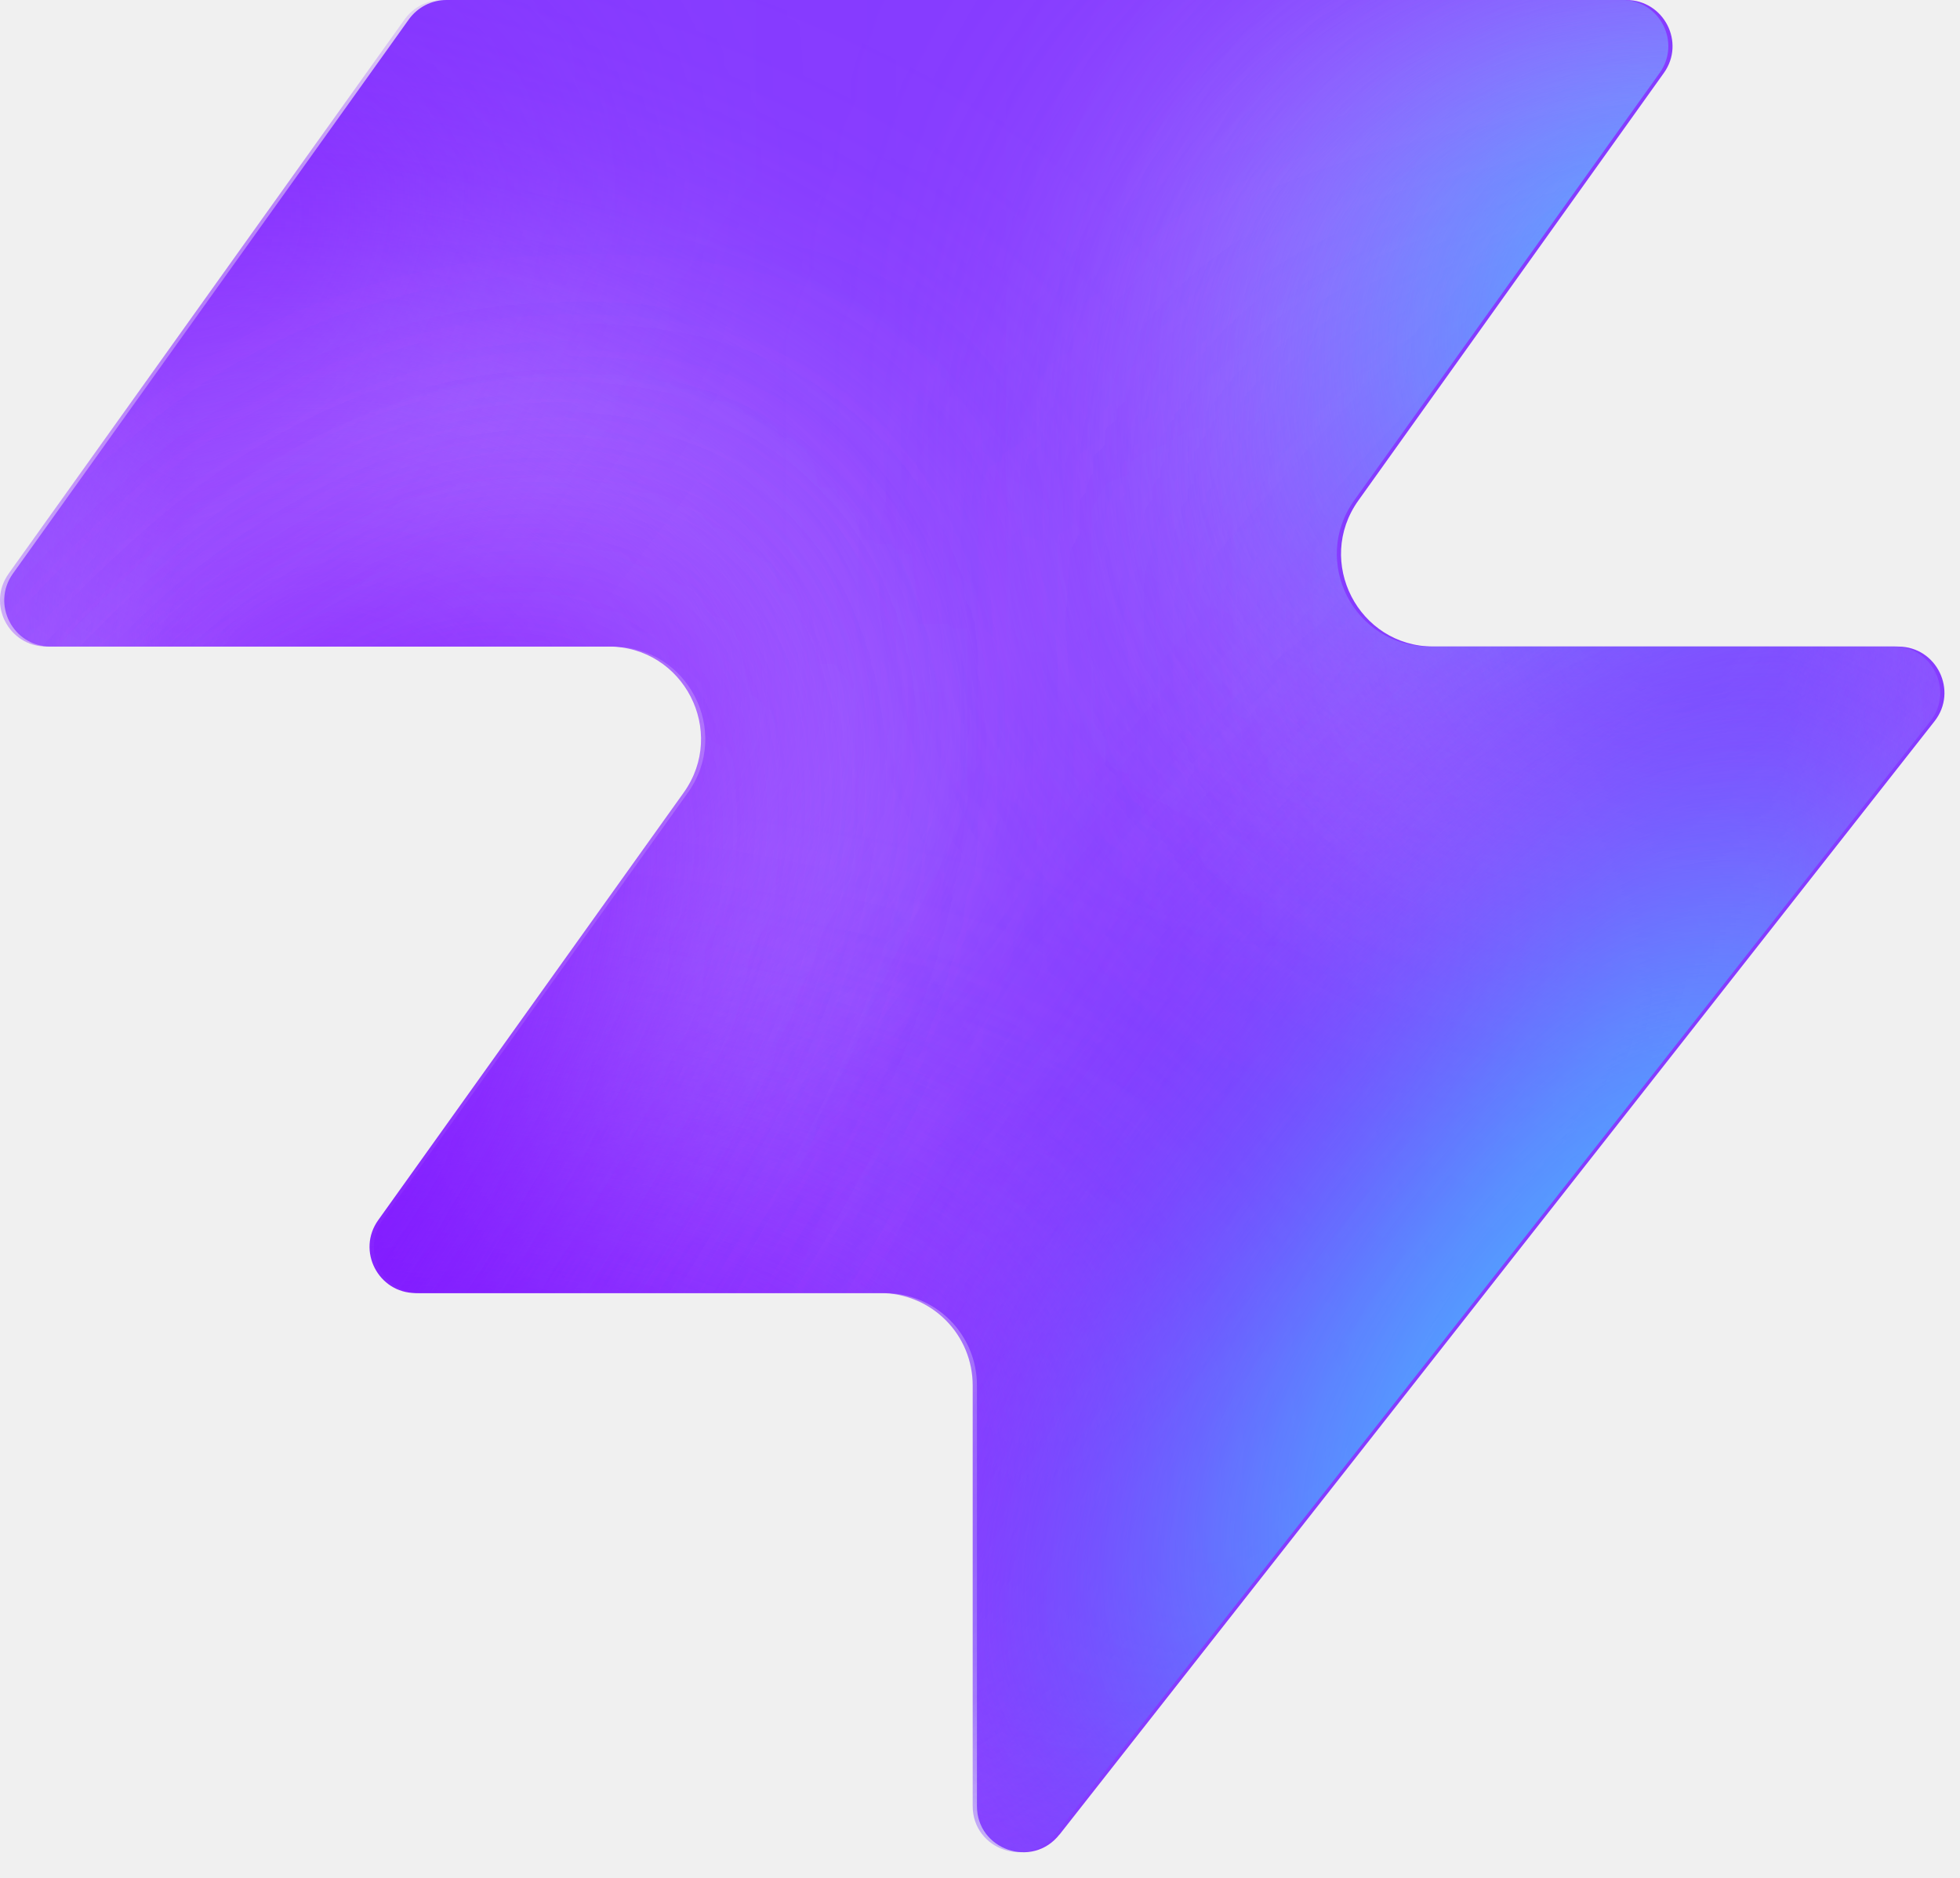
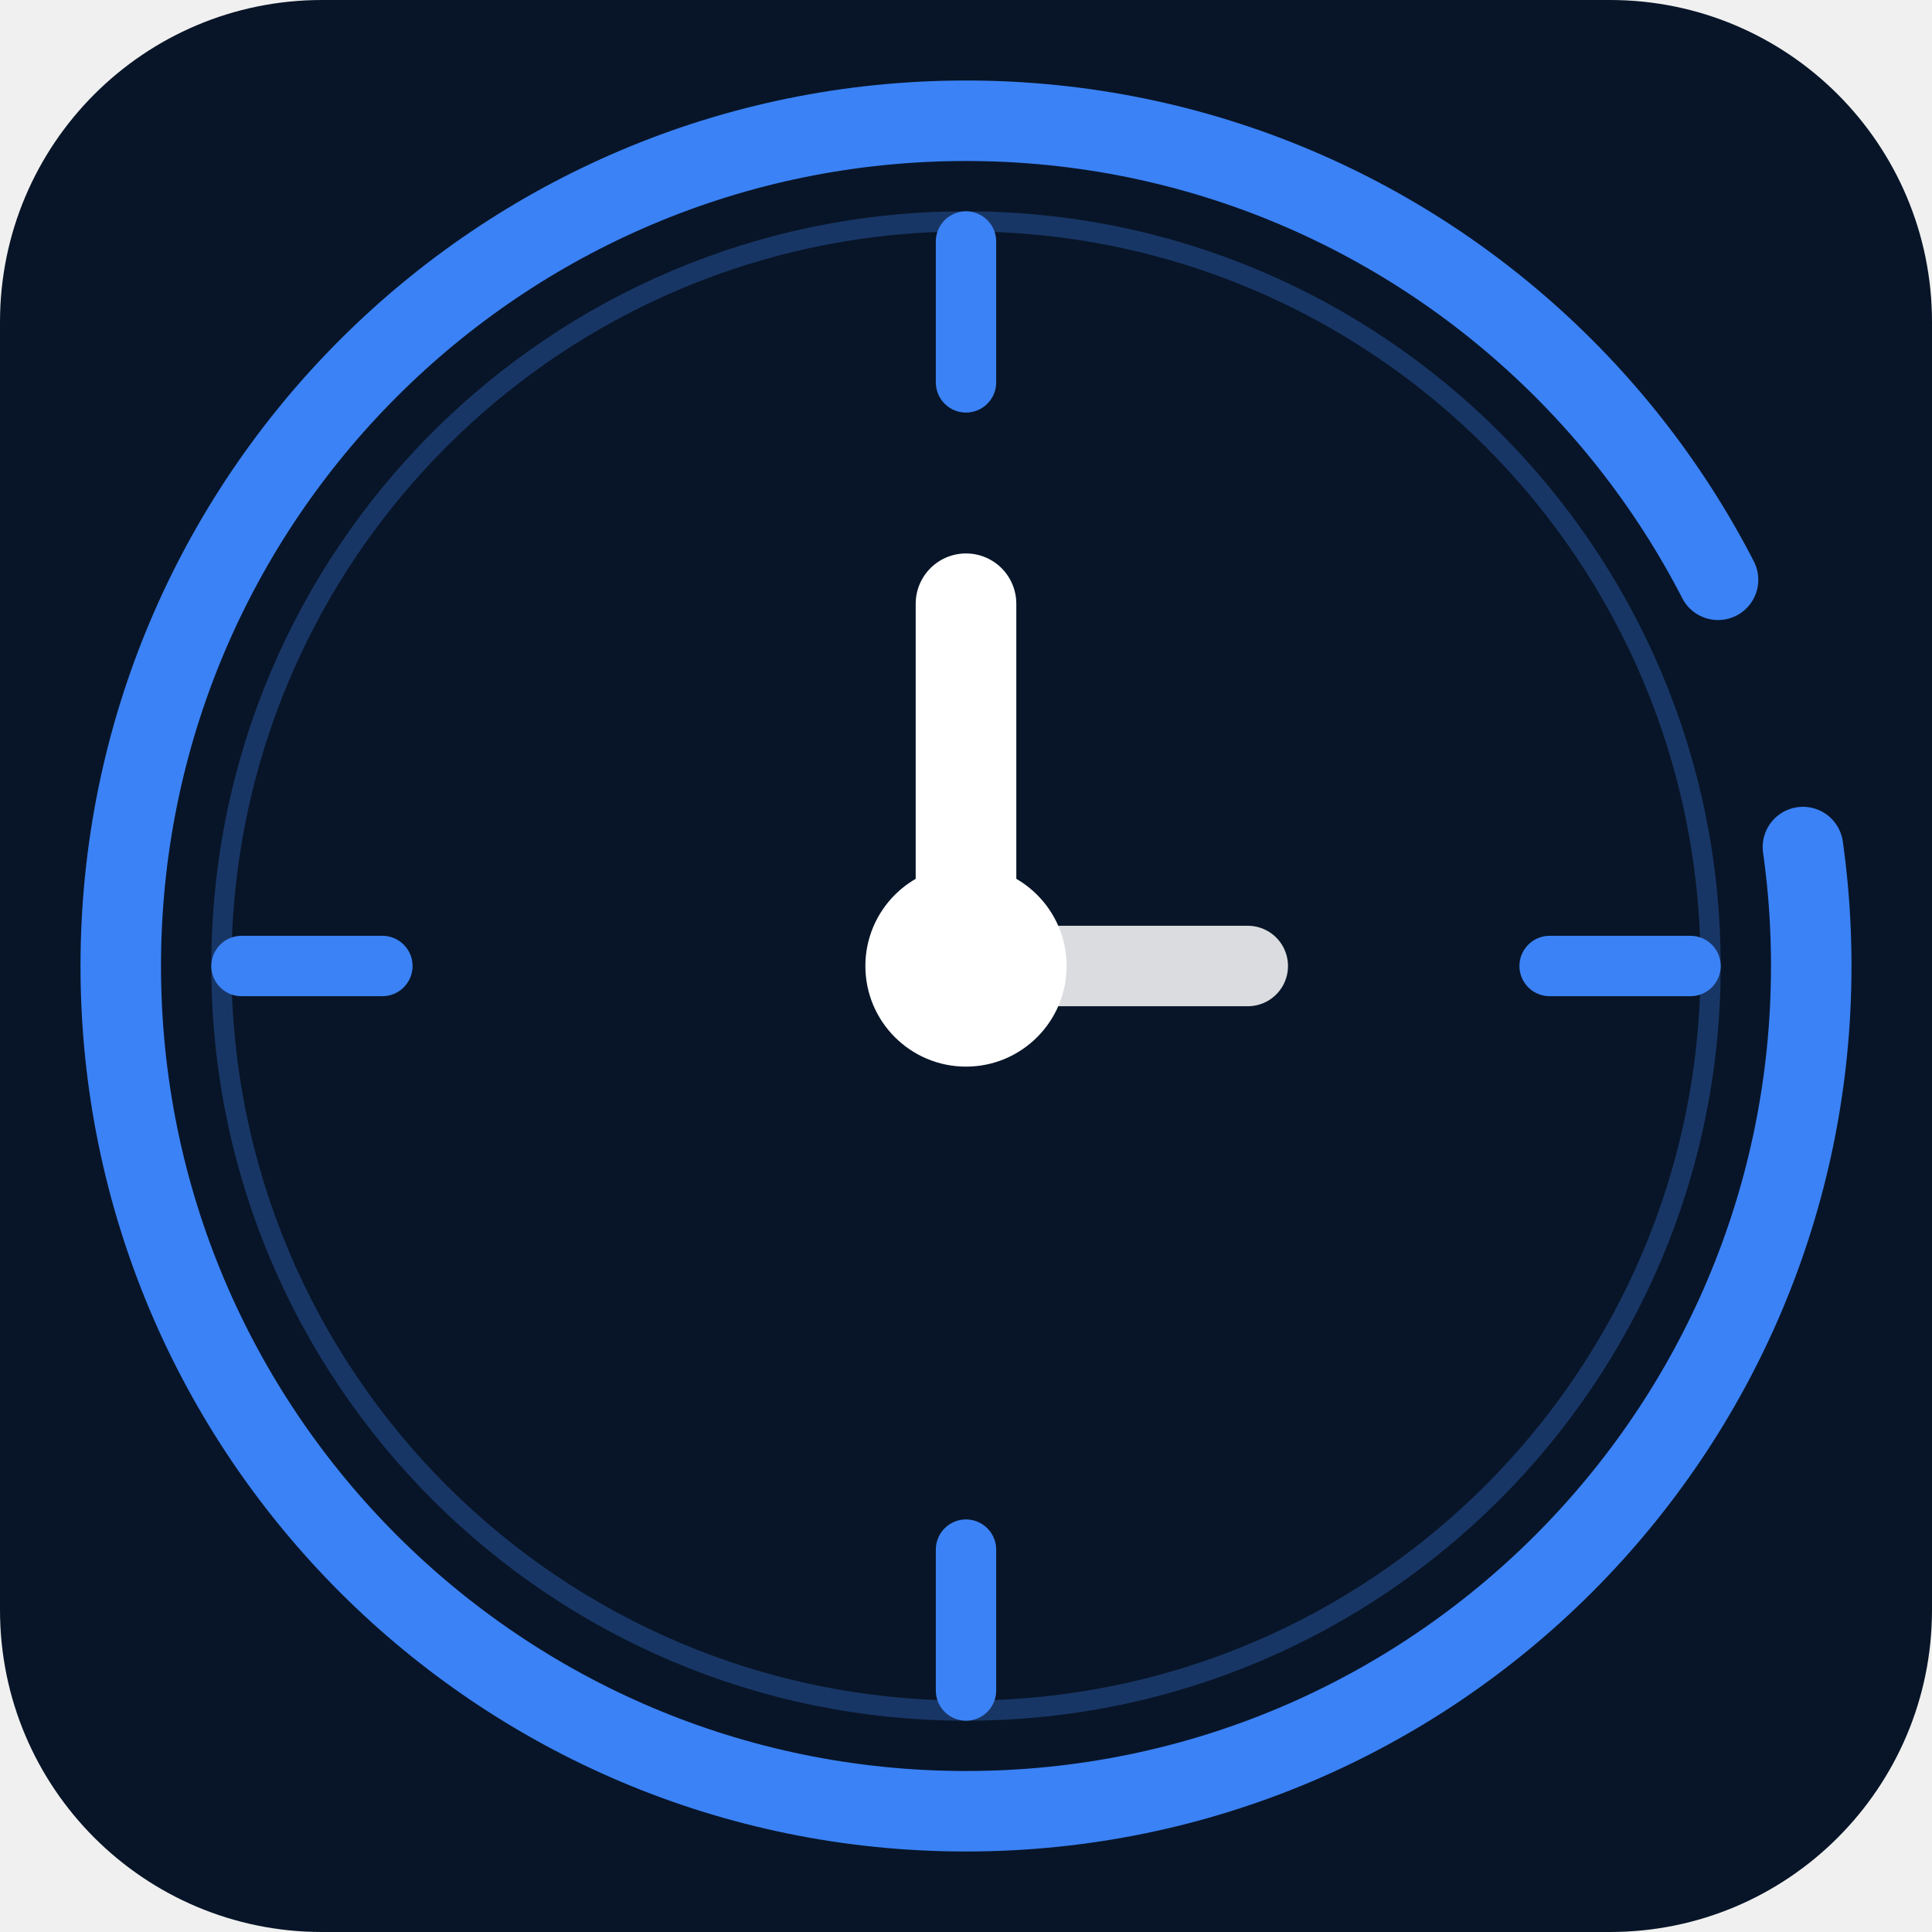
- <svg xmlns="http://www.w3.org/2000/svg" width="48" height="46" fill="none" viewBox="0 0 48 46">
-   <path fill="#863bff" d="M25.946 44.938c-.664.845-2.021.375-2.021-.698V33.937a2.26 2.26 0 0 0-2.262-2.262H10.287c-.92 0-1.456-1.04-.92-1.788l7.48-10.471c1.07-1.497 0-3.578-1.842-3.578H1.237c-.92 0-1.456-1.04-.92-1.788L10.013.474c.214-.297.556-.474.92-.474h28.894c.92 0 1.456 1.04.92 1.788l-7.48 10.471c-1.07 1.498 0 3.579 1.842 3.579h11.377c.943 0 1.473 1.088.89 1.83L25.947 44.94z" style="fill:#863bff;fill:color(display-p3 .525 .23 1);fill-opacity:1" />
-   <mask id="a" width="48" height="46" x="0" y="0" maskUnits="userSpaceOnUse" style="mask-type:alpha">
-     <path fill="#000" d="M25.842 44.938c-.664.844-2.021.375-2.021-.698V33.937a2.26 2.26 0 0 0-2.262-2.262H10.183c-.92 0-1.456-1.04-.92-1.788l7.48-10.471c1.07-1.498 0-3.579-1.842-3.579H1.133c-.92 0-1.456-1.04-.92-1.787L9.91.473c.214-.297.556-.474.92-.474h28.894c.92 0 1.456 1.04.92 1.788l-7.48 10.471c-1.07 1.498 0 3.578 1.842 3.578h11.377c.943 0 1.473 1.088.89 1.832L25.843 44.94z" style="fill:#000;fill-opacity:1" />
-   </mask>
-   <g mask="url(#a)">
-     <g filter="url(#b)">
-       <ellipse cx="5.508" cy="14.704" fill="#ede6ff" rx="5.508" ry="14.704" style="fill:#ede6ff;fill:color(display-p3 .927 .903 1);fill-opacity:1" transform="matrix(.00324 1 1 -.00324 -4.47 31.516)" />
-     </g>
-     <g filter="url(#c)">
-       <ellipse cx="10.399" cy="29.851" fill="#ede6ff" rx="10.399" ry="29.851" style="fill:#ede6ff;fill:color(display-p3 .927 .903 1);fill-opacity:1" transform="matrix(.00324 1 1 -.00324 -39.328 7.883)" />
-     </g>
-     <g filter="url(#d)">
-       <ellipse cx="5.508" cy="30.487" fill="#7e14ff" rx="5.508" ry="30.487" style="fill:#7e14ff;fill:color(display-p3 .492 .077 1);fill-opacity:1" transform="rotate(89.814 -25.913 -14.639)scale(1 -1)" />
-     </g>
-     <g filter="url(#e)">
-       <ellipse cx="5.508" cy="30.599" fill="#7e14ff" rx="5.508" ry="30.599" style="fill:#7e14ff;fill:color(display-p3 .492 .077 1);fill-opacity:1" transform="rotate(89.814 -32.644 -3.334)scale(1 -1)" />
-     </g>
-     <g filter="url(#f)">
-       <ellipse cx="5.508" cy="30.599" fill="#7e14ff" rx="5.508" ry="30.599" style="fill:#7e14ff;fill:color(display-p3 .492 .077 1);fill-opacity:1" transform="matrix(.00324 1 1 -.00324 -34.34 30.47)" />
-     </g>
-     <g filter="url(#g)">
-       <ellipse cx="14.072" cy="22.078" fill="#ede6ff" rx="14.072" ry="22.078" style="fill:#ede6ff;fill:color(display-p3 .927 .903 1);fill-opacity:1" transform="rotate(93.35 24.506 48.493)scale(-1 1)" />
-     </g>
-     <g filter="url(#h)">
-       <ellipse cx="3.47" cy="21.501" fill="#7e14ff" rx="3.47" ry="21.501" style="fill:#7e14ff;fill:color(display-p3 .492 .077 1);fill-opacity:1" transform="rotate(89.009 28.708 47.59)scale(-1 1)" />
-     </g>
-     <g filter="url(#i)">
-       <ellipse cx="3.47" cy="21.501" fill="#7e14ff" rx="3.47" ry="21.501" style="fill:#7e14ff;fill:color(display-p3 .492 .077 1);fill-opacity:1" transform="rotate(89.009 28.708 47.59)scale(-1 1)" />
-     </g>
-     <g filter="url(#j)">
-       <ellipse cx=".387" cy="8.972" fill="#7e14ff" rx="4.407" ry="29.108" style="fill:#7e14ff;fill:color(display-p3 .492 .077 1);fill-opacity:1" transform="rotate(39.51 .387 8.972)" />
-     </g>
-     <g filter="url(#k)">
-       <ellipse cx="47.523" cy="-6.092" fill="#7e14ff" rx="4.407" ry="29.108" style="fill:#7e14ff;fill:color(display-p3 .492 .077 1);fill-opacity:1" transform="rotate(37.892 47.523 -6.092)" />
-     </g>
-     <g filter="url(#l)">
-       <ellipse cx="41.412" cy="6.333" fill="#47bfff" rx="5.971" ry="9.665" style="fill:#47bfff;fill:color(display-p3 .28 .748 1);fill-opacity:1" transform="rotate(37.892 41.412 6.333)" />
-     </g>
-     <g filter="url(#m)">
-       <ellipse cx="-1.879" cy="38.332" fill="#7e14ff" rx="4.407" ry="29.108" style="fill:#7e14ff;fill:color(display-p3 .492 .077 1);fill-opacity:1" transform="rotate(37.892 -1.88 38.332)" />
-     </g>
-     <g filter="url(#n)">
-       <ellipse cx="-1.879" cy="38.332" fill="#7e14ff" rx="4.407" ry="29.108" style="fill:#7e14ff;fill:color(display-p3 .492 .077 1);fill-opacity:1" transform="rotate(37.892 -1.88 38.332)" />
-     </g>
-     <g filter="url(#o)">
-       <ellipse cx="35.651" cy="29.907" fill="#7e14ff" rx="4.407" ry="29.108" style="fill:#7e14ff;fill:color(display-p3 .492 .077 1);fill-opacity:1" transform="rotate(37.892 35.651 29.907)" />
-     </g>
-     <g filter="url(#p)">
-       <ellipse cx="38.418" cy="32.4" fill="#47bfff" rx="5.971" ry="15.297" style="fill:#47bfff;fill:color(display-p3 .28 .748 1);fill-opacity:1" transform="rotate(37.892 38.418 32.4)" />
-     </g>
-   </g>
-   <defs>
-     <filter id="b" width="60.045" height="41.654" x="-19.77" y="16.149" color-interpolation-filters="sRGB" filterUnits="userSpaceOnUse">
-       <feFlood flood-opacity="0" result="BackgroundImageFix" />
-       <feBlend in="SourceGraphic" in2="BackgroundImageFix" result="shape" />
-       <feGaussianBlur result="effect1_foregroundBlur_2002_17158" stdDeviation="7.659" />
-     </filter>
-     <filter id="c" width="90.34" height="51.437" x="-54.613" y="-7.533" color-interpolation-filters="sRGB" filterUnits="userSpaceOnUse">
-       <feFlood flood-opacity="0" result="BackgroundImageFix" />
-       <feBlend in="SourceGraphic" in2="BackgroundImageFix" result="shape" />
-       <feGaussianBlur result="effect1_foregroundBlur_2002_17158" stdDeviation="7.659" />
-     </filter>
-     <filter id="d" width="79.355" height="29.4" x="-49.64" y="2.03" color-interpolation-filters="sRGB" filterUnits="userSpaceOnUse">
-       <feFlood flood-opacity="0" result="BackgroundImageFix" />
-       <feBlend in="SourceGraphic" in2="BackgroundImageFix" result="shape" />
-       <feGaussianBlur result="effect1_foregroundBlur_2002_17158" stdDeviation="4.596" />
-     </filter>
-     <filter id="e" width="79.579" height="29.4" x="-45.045" y="20.029" color-interpolation-filters="sRGB" filterUnits="userSpaceOnUse">
-       <feFlood flood-opacity="0" result="BackgroundImageFix" />
-       <feBlend in="SourceGraphic" in2="BackgroundImageFix" result="shape" />
-       <feGaussianBlur result="effect1_foregroundBlur_2002_17158" stdDeviation="4.596" />
-     </filter>
-     <filter id="f" width="79.579" height="29.4" x="-43.513" y="21.178" color-interpolation-filters="sRGB" filterUnits="userSpaceOnUse">
-       <feFlood flood-opacity="0" result="BackgroundImageFix" />
-       <feBlend in="SourceGraphic" in2="BackgroundImageFix" result="shape" />
-       <feGaussianBlur result="effect1_foregroundBlur_2002_17158" stdDeviation="4.596" />
-     </filter>
-     <filter id="g" width="74.749" height="58.852" x="15.756" y="-17.901" color-interpolation-filters="sRGB" filterUnits="userSpaceOnUse">
-       <feFlood flood-opacity="0" result="BackgroundImageFix" />
-       <feBlend in="SourceGraphic" in2="BackgroundImageFix" result="shape" />
-       <feGaussianBlur result="effect1_foregroundBlur_2002_17158" stdDeviation="7.659" />
-     </filter>
-     <filter id="h" width="61.377" height="25.362" x="23.548" y="2.284" color-interpolation-filters="sRGB" filterUnits="userSpaceOnUse">
-       <feFlood flood-opacity="0" result="BackgroundImageFix" />
-       <feBlend in="SourceGraphic" in2="BackgroundImageFix" result="shape" />
-       <feGaussianBlur result="effect1_foregroundBlur_2002_17158" stdDeviation="4.596" />
-     </filter>
-     <filter id="i" width="61.377" height="25.362" x="23.548" y="2.284" color-interpolation-filters="sRGB" filterUnits="userSpaceOnUse">
-       <feFlood flood-opacity="0" result="BackgroundImageFix" />
-       <feBlend in="SourceGraphic" in2="BackgroundImageFix" result="shape" />
-       <feGaussianBlur result="effect1_foregroundBlur_2002_17158" stdDeviation="4.596" />
-     </filter>
-     <filter id="j" width="56.045" height="63.649" x="-27.636" y="-22.853" color-interpolation-filters="sRGB" filterUnits="userSpaceOnUse">
-       <feFlood flood-opacity="0" result="BackgroundImageFix" />
-       <feBlend in="SourceGraphic" in2="BackgroundImageFix" result="shape" />
-       <feGaussianBlur result="effect1_foregroundBlur_2002_17158" stdDeviation="4.596" />
-     </filter>
-     <filter id="k" width="54.814" height="64.646" x="20.116" y="-38.415" color-interpolation-filters="sRGB" filterUnits="userSpaceOnUse">
-       <feFlood flood-opacity="0" result="BackgroundImageFix" />
-       <feBlend in="SourceGraphic" in2="BackgroundImageFix" result="shape" />
-       <feGaussianBlur result="effect1_foregroundBlur_2002_17158" stdDeviation="4.596" />
-     </filter>
-     <filter id="l" width="33.541" height="35.313" x="24.641" y="-11.323" color-interpolation-filters="sRGB" filterUnits="userSpaceOnUse">
-       <feFlood flood-opacity="0" result="BackgroundImageFix" />
-       <feBlend in="SourceGraphic" in2="BackgroundImageFix" result="shape" />
-       <feGaussianBlur result="effect1_foregroundBlur_2002_17158" stdDeviation="4.596" />
-     </filter>
-     <filter id="m" width="54.814" height="64.646" x="-29.286" y="6.009" color-interpolation-filters="sRGB" filterUnits="userSpaceOnUse">
-       <feFlood flood-opacity="0" result="BackgroundImageFix" />
-       <feBlend in="SourceGraphic" in2="BackgroundImageFix" result="shape" />
-       <feGaussianBlur result="effect1_foregroundBlur_2002_17158" stdDeviation="4.596" />
-     </filter>
-     <filter id="n" width="54.814" height="64.646" x="-29.286" y="6.009" color-interpolation-filters="sRGB" filterUnits="userSpaceOnUse">
-       <feFlood flood-opacity="0" result="BackgroundImageFix" />
-       <feBlend in="SourceGraphic" in2="BackgroundImageFix" result="shape" />
-       <feGaussianBlur result="effect1_foregroundBlur_2002_17158" stdDeviation="4.596" />
-     </filter>
-     <filter id="o" width="54.814" height="64.646" x="8.244" y="-2.416" color-interpolation-filters="sRGB" filterUnits="userSpaceOnUse">
-       <feFlood flood-opacity="0" result="BackgroundImageFix" />
-       <feBlend in="SourceGraphic" in2="BackgroundImageFix" result="shape" />
-       <feGaussianBlur result="effect1_foregroundBlur_2002_17158" stdDeviation="4.596" />
-     </filter>
-     <filter id="p" width="39.409" height="43.623" x="18.713" y="10.588" color-interpolation-filters="sRGB" filterUnits="userSpaceOnUse">
-       <feFlood flood-opacity="0" result="BackgroundImageFix" />
-       <feBlend in="SourceGraphic" in2="BackgroundImageFix" result="shape" />
-       <feGaussianBlur result="effect1_foregroundBlur_2002_17158" stdDeviation="4.596" />
-     </filter>
-   </defs>
+ <svg xmlns="http://www.w3.org/2000/svg" width="32" height="32" viewBox="0 0 48 48" fill="none">
+   <rect width="48" height="48" rx="8" fill="#081528" />
+   <circle cx="24" cy="24" r="21" stroke="#3B82F6" stroke-width="2" stroke-dasharray="125 7" stroke-dashoffset="3" stroke-linecap="round" />
+   <circle cx="24" cy="24" r="18.5" stroke="#3B82F6" stroke-width="0.5" opacity="0.3" />
+   <line x1="24" y1="6" x2="24" y2="9.5" stroke="#3B82F6" stroke-width="1.5" stroke-linecap="round" />
+   <line x1="42" y1="24" x2="38.5" y2="24" stroke="#3B82F6" stroke-width="1.5" stroke-linecap="round" />
+   <line x1="24" y1="42" x2="24" y2="38.5" stroke="#3B82F6" stroke-width="1.5" stroke-linecap="round" />
+   <line x1="6" y1="24" x2="9.5" y2="24" stroke="#3B82F6" stroke-width="1.5" stroke-linecap="round" />
+   <line x1="24" y1="24" x2="24" y2="15" stroke="#FFFFFF" stroke-width="2.5" stroke-linecap="round" />
+   <line x1="24" y1="24" x2="31" y2="24" stroke="#FFFFFF" stroke-width="2" stroke-linecap="round" opacity="0.85" />
+   <circle cx="24" cy="24" r="2.5" fill="#FFFFFF" />
</svg>
